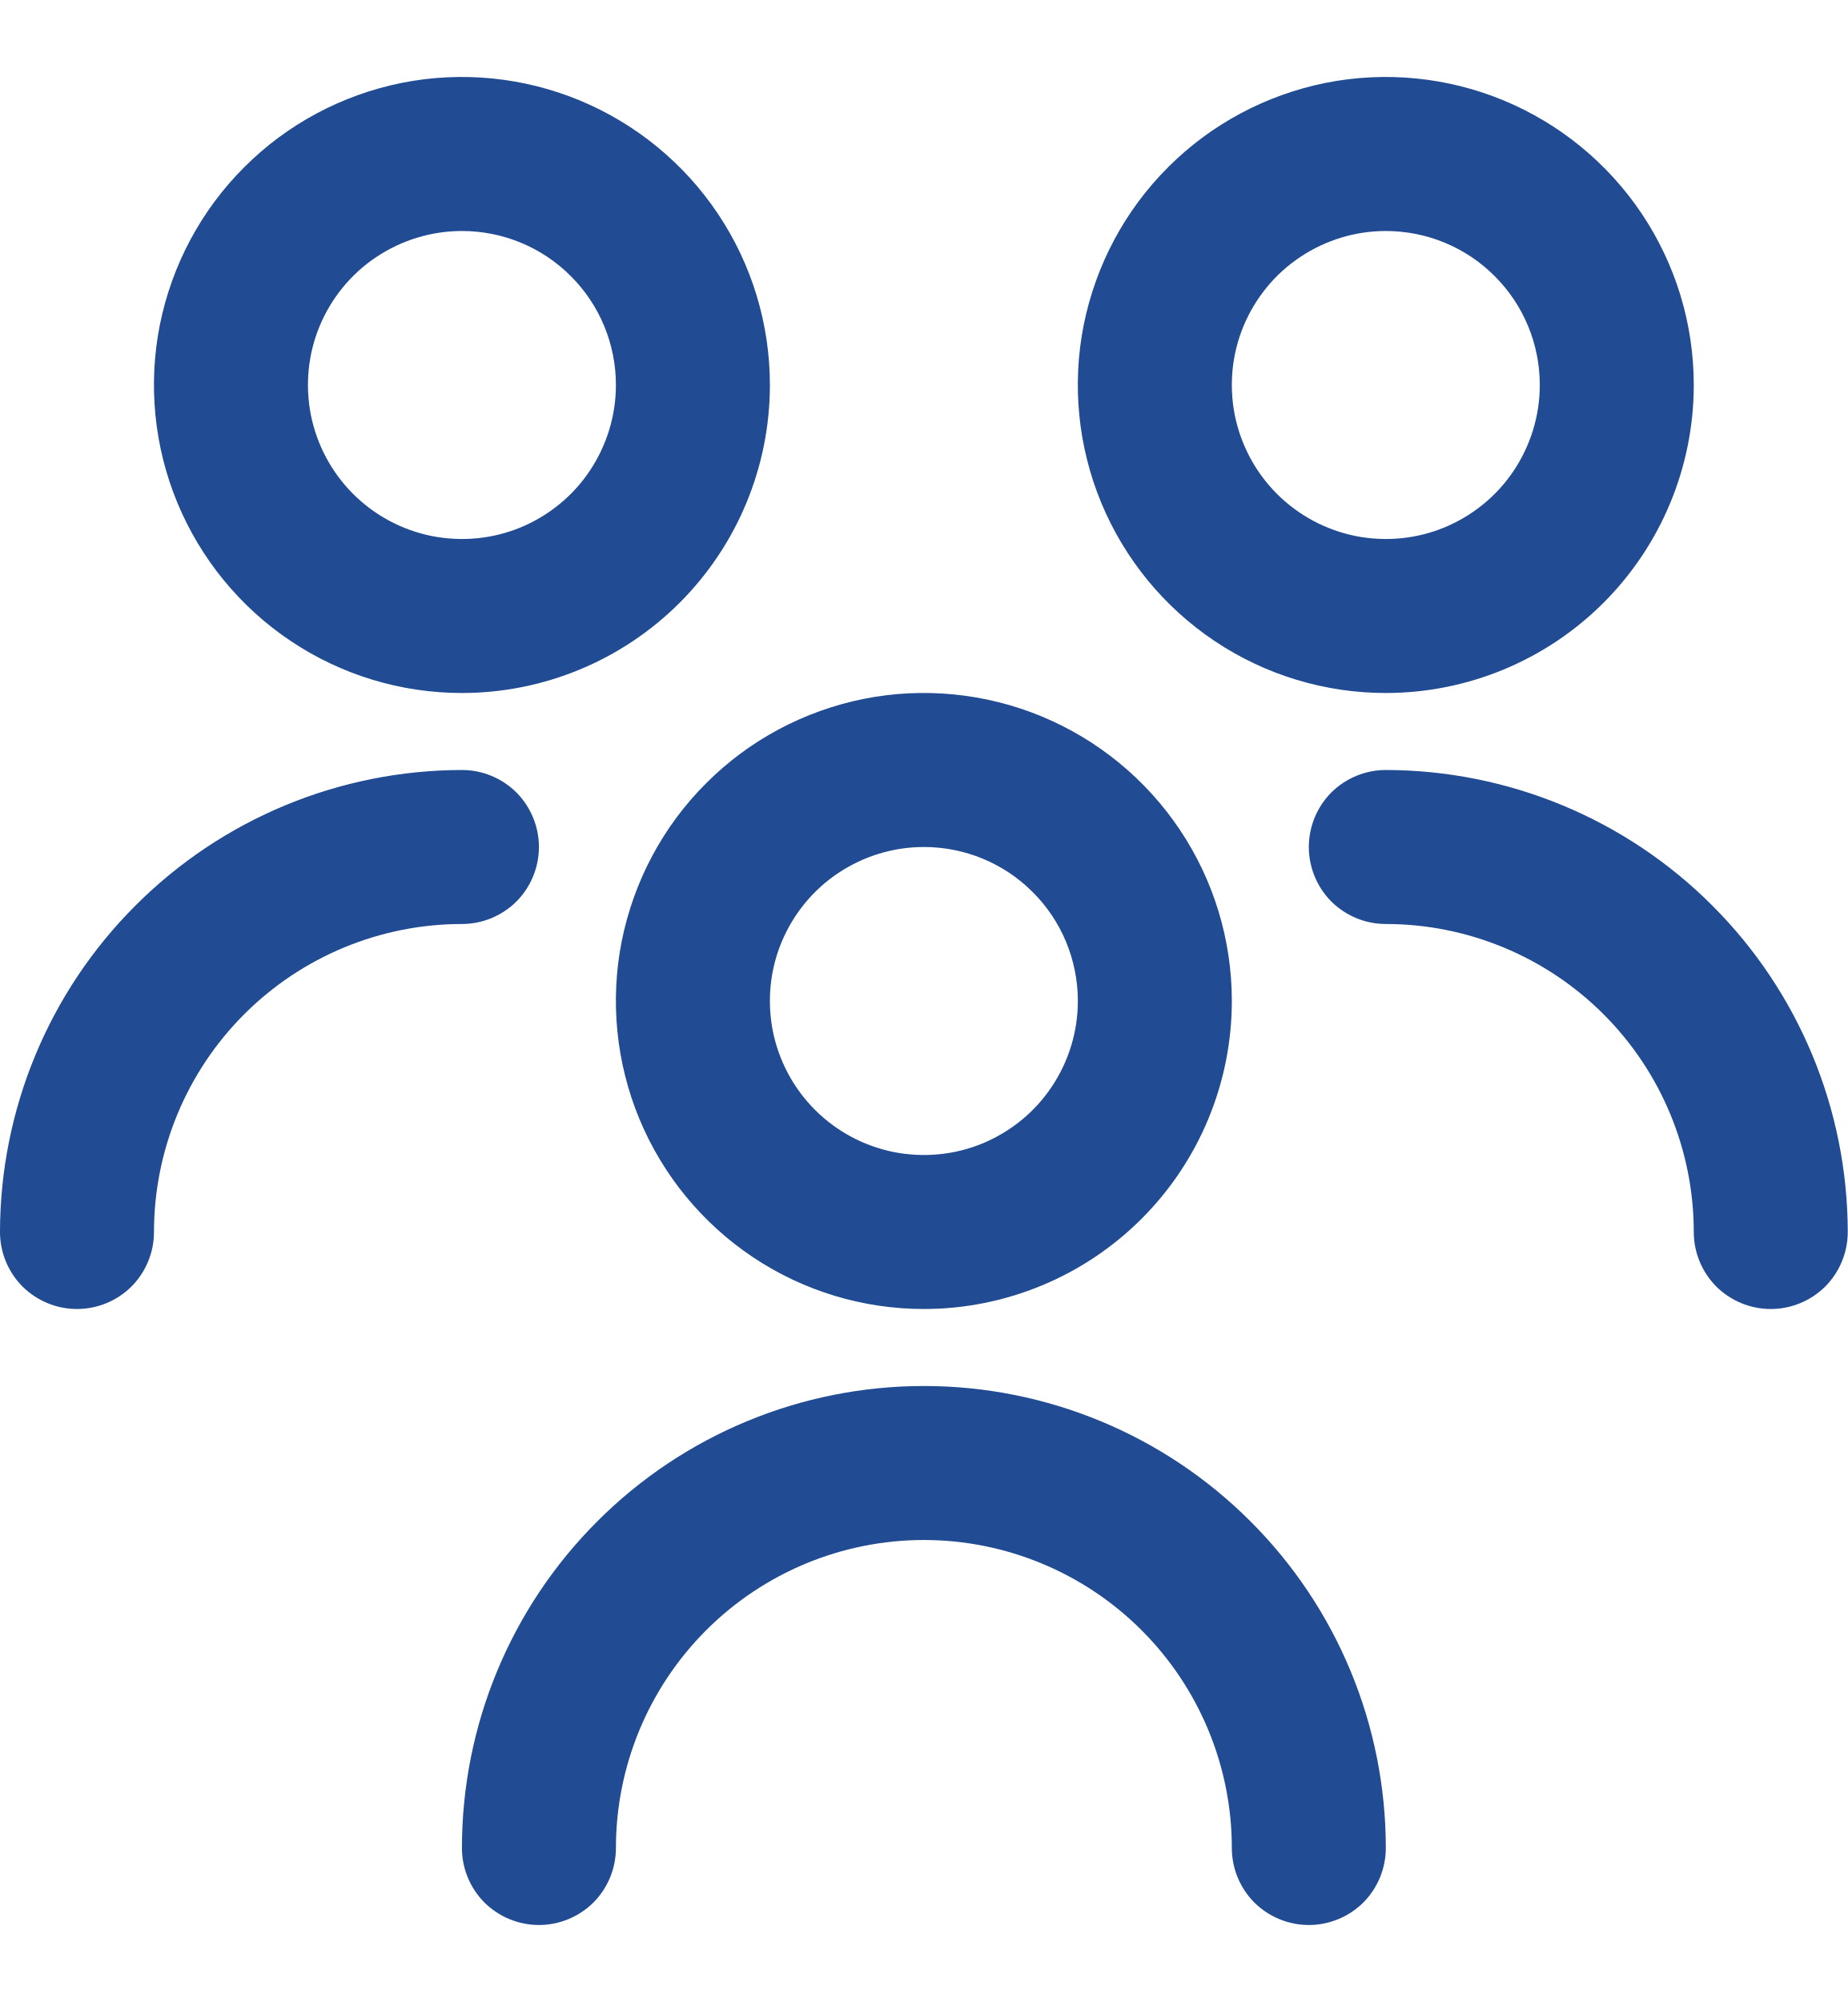
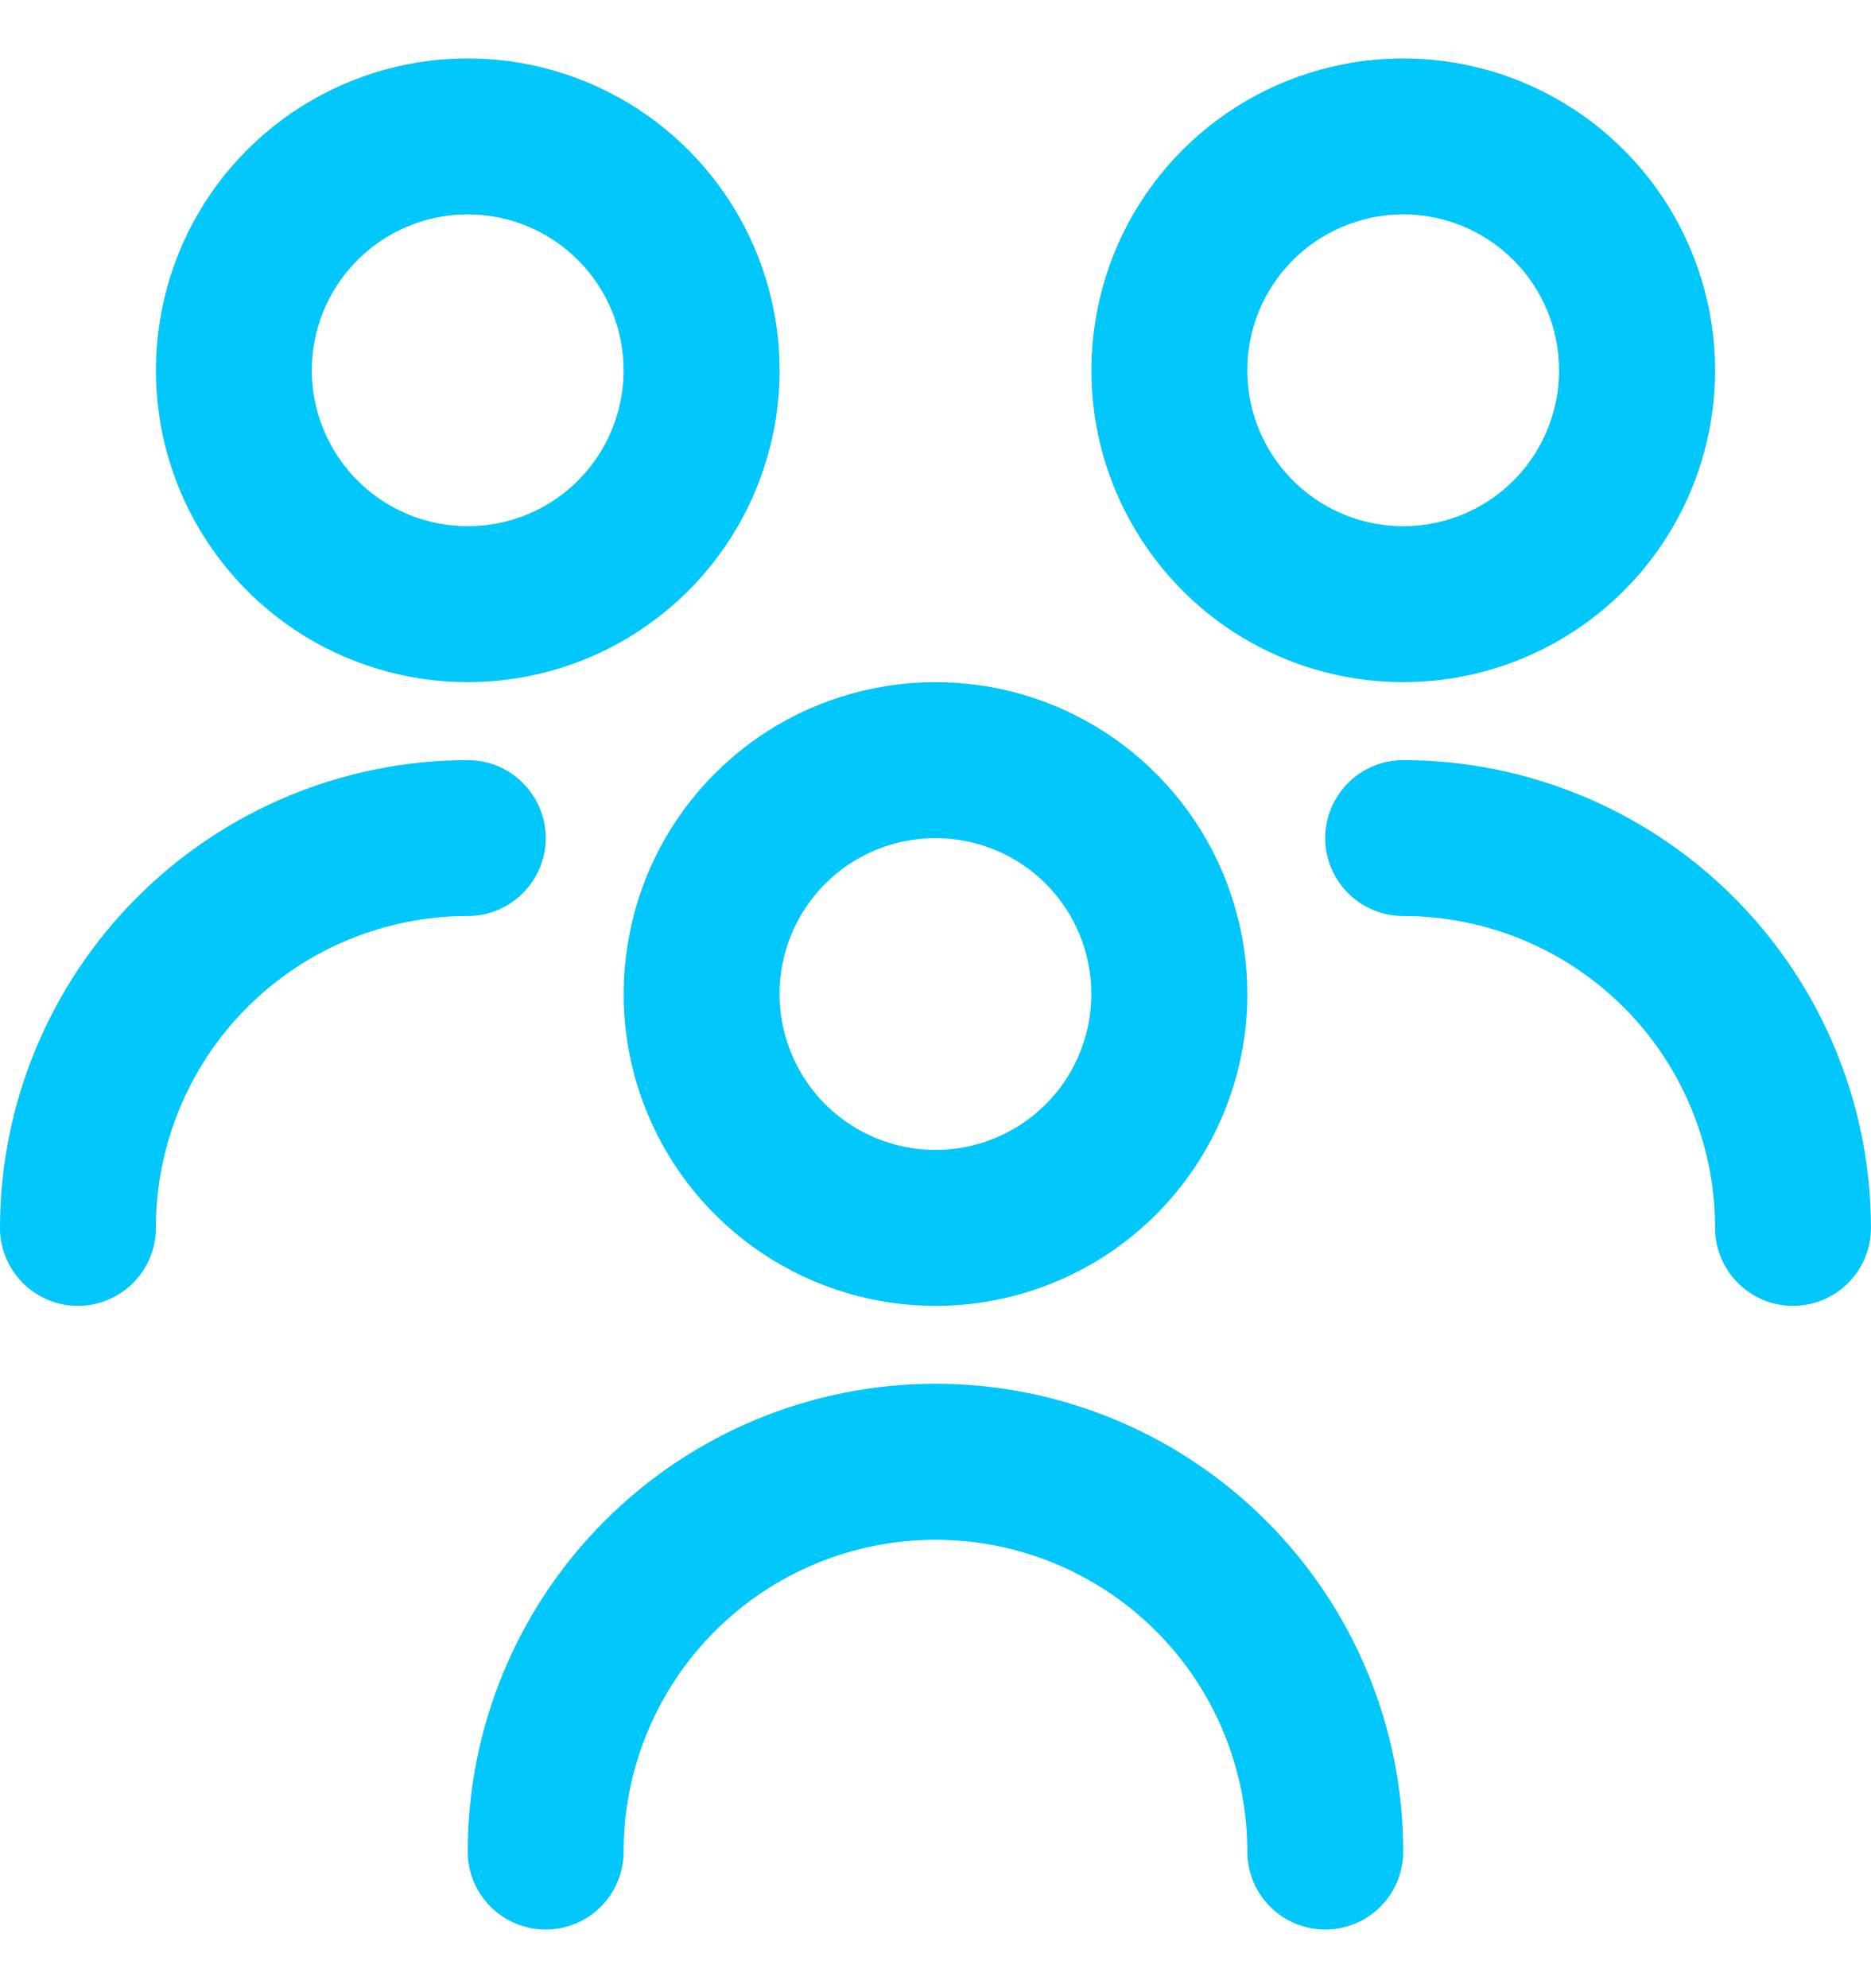
- <svg xmlns="http://www.w3.org/2000/svg" width="12" height="13" viewBox="0 0 12 13" fill="none">
-   <path d="M6 8.5C5.604 8.5 5.218 8.383 4.889 8.163C4.56 7.943 4.304 7.631 4.152 7.265C4.001 6.9 3.961 6.498 4.038 6.11C4.116 5.722 4.306 5.365 4.586 5.086C4.865 4.806 5.222 4.616 5.61 4.538C5.998 4.461 6.4 4.501 6.765 4.652C7.131 4.804 7.443 5.06 7.663 5.389C7.883 5.718 8 6.104 8 6.5C8 7.03 7.789 7.539 7.414 7.914C7.039 8.289 6.53 8.5 6 8.5ZM6 5.5C5.802 5.5 5.609 5.559 5.444 5.669C5.28 5.778 5.152 5.935 5.076 6.117C5 6.3 4.981 6.501 5.019 6.695C5.058 6.889 5.153 7.067 5.293 7.207C5.433 7.347 5.611 7.442 5.805 7.481C5.999 7.519 6.2 7.5 6.383 7.424C6.565 7.348 6.722 7.22 6.831 7.056C6.941 6.891 7 6.698 7 6.5C7 6.235 6.895 5.98 6.707 5.793C6.52 5.605 6.265 5.5 6 5.5ZM9 12C9 11.204 8.684 10.441 8.121 9.879C7.559 9.316 6.796 9 6 9C5.204 9 4.441 9.316 3.879 9.879C3.316 10.441 3 11.204 3 12C3 12.133 3.053 12.26 3.146 12.354C3.24 12.447 3.367 12.5 3.5 12.5C3.633 12.5 3.76 12.447 3.854 12.354C3.947 12.26 4 12.133 4 12C4 11.47 4.211 10.961 4.586 10.586C4.961 10.211 5.47 10 6 10C6.53 10 7.039 10.211 7.414 10.586C7.789 10.961 8 11.47 8 12C8 12.133 8.053 12.26 8.146 12.354C8.24 12.447 8.367 12.5 8.5 12.5C8.633 12.5 8.76 12.447 8.854 12.354C8.947 12.26 9 12.133 9 12ZM9 4.5C8.604 4.5 8.218 4.383 7.889 4.163C7.56 3.943 7.304 3.631 7.152 3.265C7.001 2.9 6.961 2.498 7.038 2.11C7.116 1.722 7.306 1.365 7.586 1.086C7.865 0.806 8.222 0.616 8.61 0.538C8.998 0.461 9.4 0.501 9.765 0.652C10.131 0.804 10.443 1.06 10.663 1.389C10.883 1.718 11 2.104 11 2.5C11 3.03 10.789 3.539 10.414 3.914C10.039 4.289 9.53 4.5 9 4.5ZM9 1.5C8.802 1.5 8.609 1.559 8.444 1.669C8.28 1.778 8.152 1.935 8.076 2.117C8 2.3 7.981 2.501 8.019 2.695C8.058 2.889 8.153 3.067 8.293 3.207C8.433 3.347 8.611 3.442 8.805 3.481C8.999 3.519 9.2 3.5 9.383 3.424C9.565 3.348 9.722 3.22 9.831 3.056C9.941 2.891 10 2.698 10 2.5C10 2.235 9.895 1.98 9.707 1.793C9.52 1.605 9.265 1.5 9 1.5ZM12 8C11.999 7.205 11.683 6.442 11.12 5.88C10.558 5.317 9.795 5.001 9 5C8.867 5 8.74 5.053 8.646 5.146C8.553 5.24 8.5 5.367 8.5 5.5C8.5 5.633 8.553 5.76 8.646 5.854C8.74 5.947 8.867 6 9 6C9.53 6 10.039 6.211 10.414 6.586C10.789 6.961 11 7.47 11 8C11 8.133 11.053 8.26 11.146 8.354C11.24 8.447 11.367 8.5 11.5 8.5C11.633 8.5 11.76 8.447 11.854 8.354C11.947 8.26 12 8.133 12 8ZM3 4.5C2.604 4.5 2.218 4.383 1.889 4.163C1.56 3.943 1.304 3.631 1.152 3.265C1.001 2.9 0.961 2.498 1.038 2.11C1.116 1.722 1.306 1.365 1.586 1.086C1.865 0.806 2.222 0.616 2.61 0.538C2.998 0.461 3.4 0.501 3.765 0.652C4.131 0.804 4.443 1.06 4.663 1.389C4.883 1.718 5 2.104 5 2.5C5 3.03 4.789 3.539 4.414 3.914C4.039 4.289 3.53 4.5 3 4.5ZM3 1.5C2.802 1.5 2.609 1.559 2.444 1.669C2.28 1.778 2.152 1.935 2.076 2.117C2 2.3 1.981 2.501 2.019 2.695C2.058 2.889 2.153 3.067 2.293 3.207C2.433 3.347 2.611 3.442 2.805 3.481C2.999 3.519 3.2 3.5 3.383 3.424C3.565 3.348 3.722 3.22 3.831 3.056C3.941 2.891 4 2.698 4 2.5C4 2.235 3.895 1.98 3.707 1.793C3.52 1.605 3.265 1.5 3 1.5ZM1 8C1 7.47 1.211 6.961 1.586 6.586C1.961 6.211 2.47 6 3 6C3.133 6 3.26 5.947 3.354 5.854C3.447 5.76 3.5 5.633 3.5 5.5C3.5 5.367 3.447 5.24 3.354 5.146C3.26 5.053 3.133 5 3 5C2.205 5.001 1.442 5.317 0.88 5.88C0.317 6.442 0.001 7.205 0 8C0 8.133 0.053 8.26 0.146 8.354C0.24 8.447 0.367 8.5 0.5 8.5C0.633 8.5 0.76 8.447 0.854 8.354C0.947 8.26 1 8.133 1 8Z" fill="#214B92" />
+ <svg xmlns="http://www.w3.org/2000/svg" width="16" height="17" viewBox="0 0 16 17" fill="none">
+   <path d="M8 11.167C7.473 11.167 6.957 11.01 6.518 10.717C6.08 10.424 5.738 10.008 5.536 9.52C5.334 9.033 5.282 8.497 5.385 7.98C5.487 7.462 5.741 6.987 6.114 6.614C6.487 6.241 6.962 5.987 7.48 5.885C7.997 5.782 8.533 5.834 9.02 6.036C9.508 6.238 9.924 6.58 10.217 7.018C10.51 7.457 10.667 7.973 10.667 8.5C10.667 9.207 10.386 9.886 9.886 10.386C9.386 10.886 8.707 11.167 8 11.167ZM8 7.167C7.736 7.167 7.479 7.245 7.259 7.391C7.04 7.538 6.869 7.746 6.768 7.99C6.667 8.233 6.641 8.501 6.692 8.76C6.744 9.019 6.871 9.256 7.057 9.443C7.244 9.629 7.481 9.756 7.74 9.808C7.999 9.859 8.267 9.833 8.51 9.732C8.754 9.631 8.962 9.46 9.109 9.241C9.255 9.021 9.333 8.764 9.333 8.5C9.333 8.146 9.193 7.807 8.943 7.557C8.693 7.307 8.354 7.167 8 7.167ZM12 15.833C12 14.773 11.579 13.755 10.828 13.005C10.078 12.255 9.061 11.833 8 11.833C6.939 11.833 5.922 12.255 5.172 13.005C4.421 13.755 4 14.773 4 15.833C4 16.01 4.07 16.18 4.195 16.305C4.32 16.43 4.49 16.5 4.667 16.5C4.843 16.5 5.013 16.43 5.138 16.305C5.263 16.18 5.333 16.01 5.333 15.833C5.333 15.126 5.614 14.448 6.114 13.948C6.614 13.448 7.293 13.167 8 13.167C8.707 13.167 9.386 13.448 9.886 13.948C10.386 14.448 10.667 15.126 10.667 15.833C10.667 16.01 10.737 16.18 10.862 16.305C10.987 16.43 11.156 16.5 11.333 16.5C11.51 16.5 11.68 16.43 11.805 16.305C11.93 16.18 12 16.01 12 15.833ZM12 5.833C11.473 5.833 10.957 5.677 10.518 5.384C10.08 5.091 9.738 4.674 9.536 4.187C9.334 3.7 9.282 3.164 9.385 2.646C9.487 2.129 9.741 1.654 10.114 1.281C10.487 0.908 10.963 0.654 11.48 0.551C11.997 0.448 12.533 0.501 13.021 0.703C13.508 0.905 13.924 1.247 14.217 1.685C14.51 2.124 14.667 2.639 14.667 3.167C14.667 3.874 14.386 4.552 13.886 5.052C13.386 5.552 12.707 5.833 12 5.833ZM12 1.833C11.736 1.833 11.479 1.912 11.259 2.058C11.04 2.205 10.869 2.413 10.768 2.656C10.667 2.9 10.641 3.168 10.692 3.427C10.744 3.685 10.871 3.923 11.057 4.109C11.244 4.296 11.481 4.423 11.74 4.474C11.998 4.526 12.267 4.499 12.51 4.399C12.754 4.298 12.962 4.127 13.109 3.907C13.255 3.688 13.333 3.43 13.333 3.167C13.333 2.813 13.193 2.474 12.943 2.224C12.693 1.974 12.354 1.833 12 1.833ZM16 10.5C15.999 9.439 15.577 8.423 14.827 7.673C14.077 6.923 13.06 6.501 12 6.5C11.823 6.5 11.654 6.57 11.529 6.695C11.404 6.82 11.333 6.99 11.333 7.167C11.333 7.343 11.404 7.513 11.529 7.638C11.654 7.763 11.823 7.833 12 7.833C12.707 7.833 13.386 8.114 13.886 8.614C14.386 9.114 14.667 9.793 14.667 10.5C14.667 10.677 14.737 10.846 14.862 10.971C14.987 11.096 15.156 11.167 15.333 11.167C15.51 11.167 15.68 11.096 15.805 10.971C15.93 10.846 16 10.677 16 10.5ZM4 5.833C3.473 5.833 2.957 5.677 2.518 5.384C2.08 5.091 1.738 4.674 1.536 4.187C1.334 3.7 1.282 3.164 1.385 2.646C1.487 2.129 1.741 1.654 2.114 1.281C2.487 0.908 2.962 0.654 3.48 0.551C3.997 0.448 4.533 0.501 5.02 0.703C5.508 0.905 5.924 1.247 6.217 1.685C6.51 2.124 6.667 2.639 6.667 3.167C6.667 3.874 6.386 4.552 5.886 5.052C5.386 5.552 4.707 5.833 4 5.833ZM4 1.833C3.736 1.833 3.478 1.912 3.259 2.058C3.04 2.205 2.869 2.413 2.768 2.656C2.667 2.9 2.641 3.168 2.692 3.427C2.744 3.685 2.871 3.923 3.057 4.109C3.244 4.296 3.481 4.423 3.74 4.474C3.999 4.526 4.267 4.499 4.51 4.399C4.754 4.298 4.962 4.127 5.109 3.907C5.255 3.688 5.333 3.43 5.333 3.167C5.333 2.813 5.193 2.474 4.943 2.224C4.693 1.974 4.354 1.833 4 1.833ZM1.333 10.5C1.333 9.793 1.614 9.114 2.114 8.614C2.614 8.114 3.293 7.833 4 7.833C4.177 7.833 4.346 7.763 4.471 7.638C4.596 7.513 4.667 7.343 4.667 7.167C4.667 6.99 4.596 6.82 4.471 6.695C4.346 6.57 4.177 6.5 4 6.5C2.939 6.501 1.923 6.923 1.173 7.673C0.423 8.423 0.001 9.439 0 10.5C0 10.677 0.07 10.846 0.195 10.971C0.32 11.096 0.49 11.167 0.667 11.167C0.843 11.167 1.013 11.096 1.138 10.971C1.263 10.846 1.333 10.677 1.333 10.5Z" fill="#01C7FB" />
</svg>
